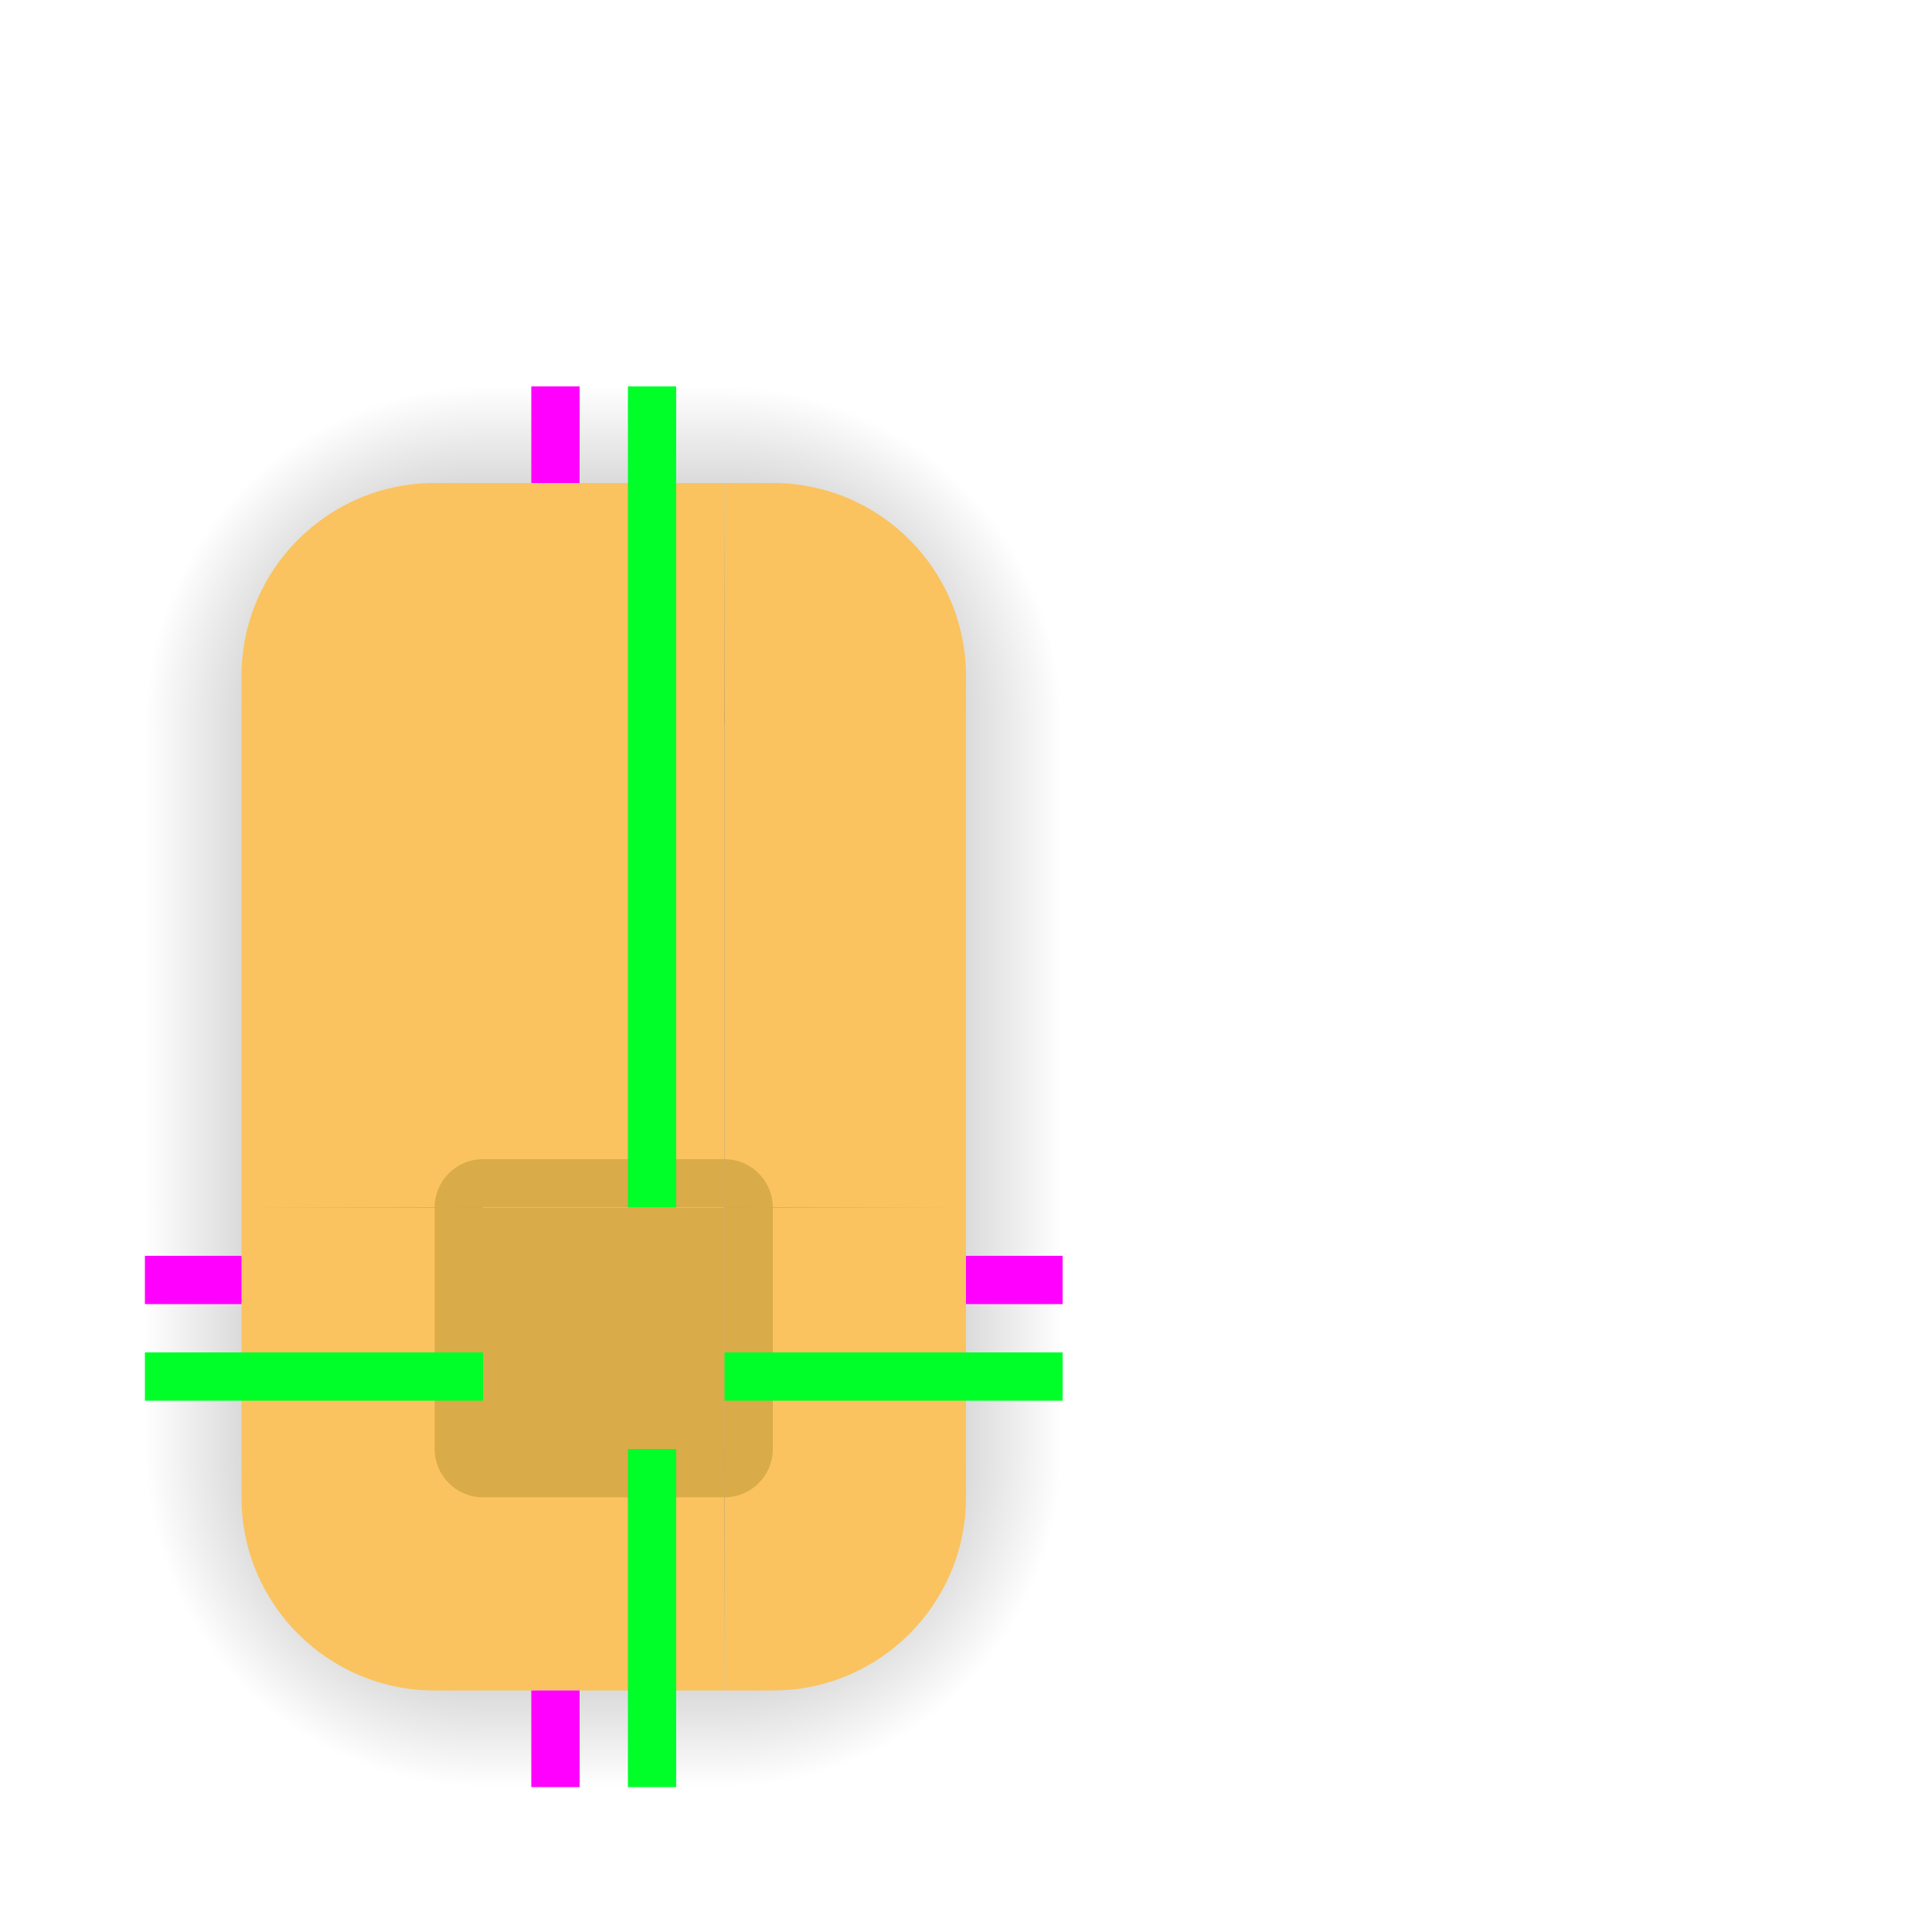
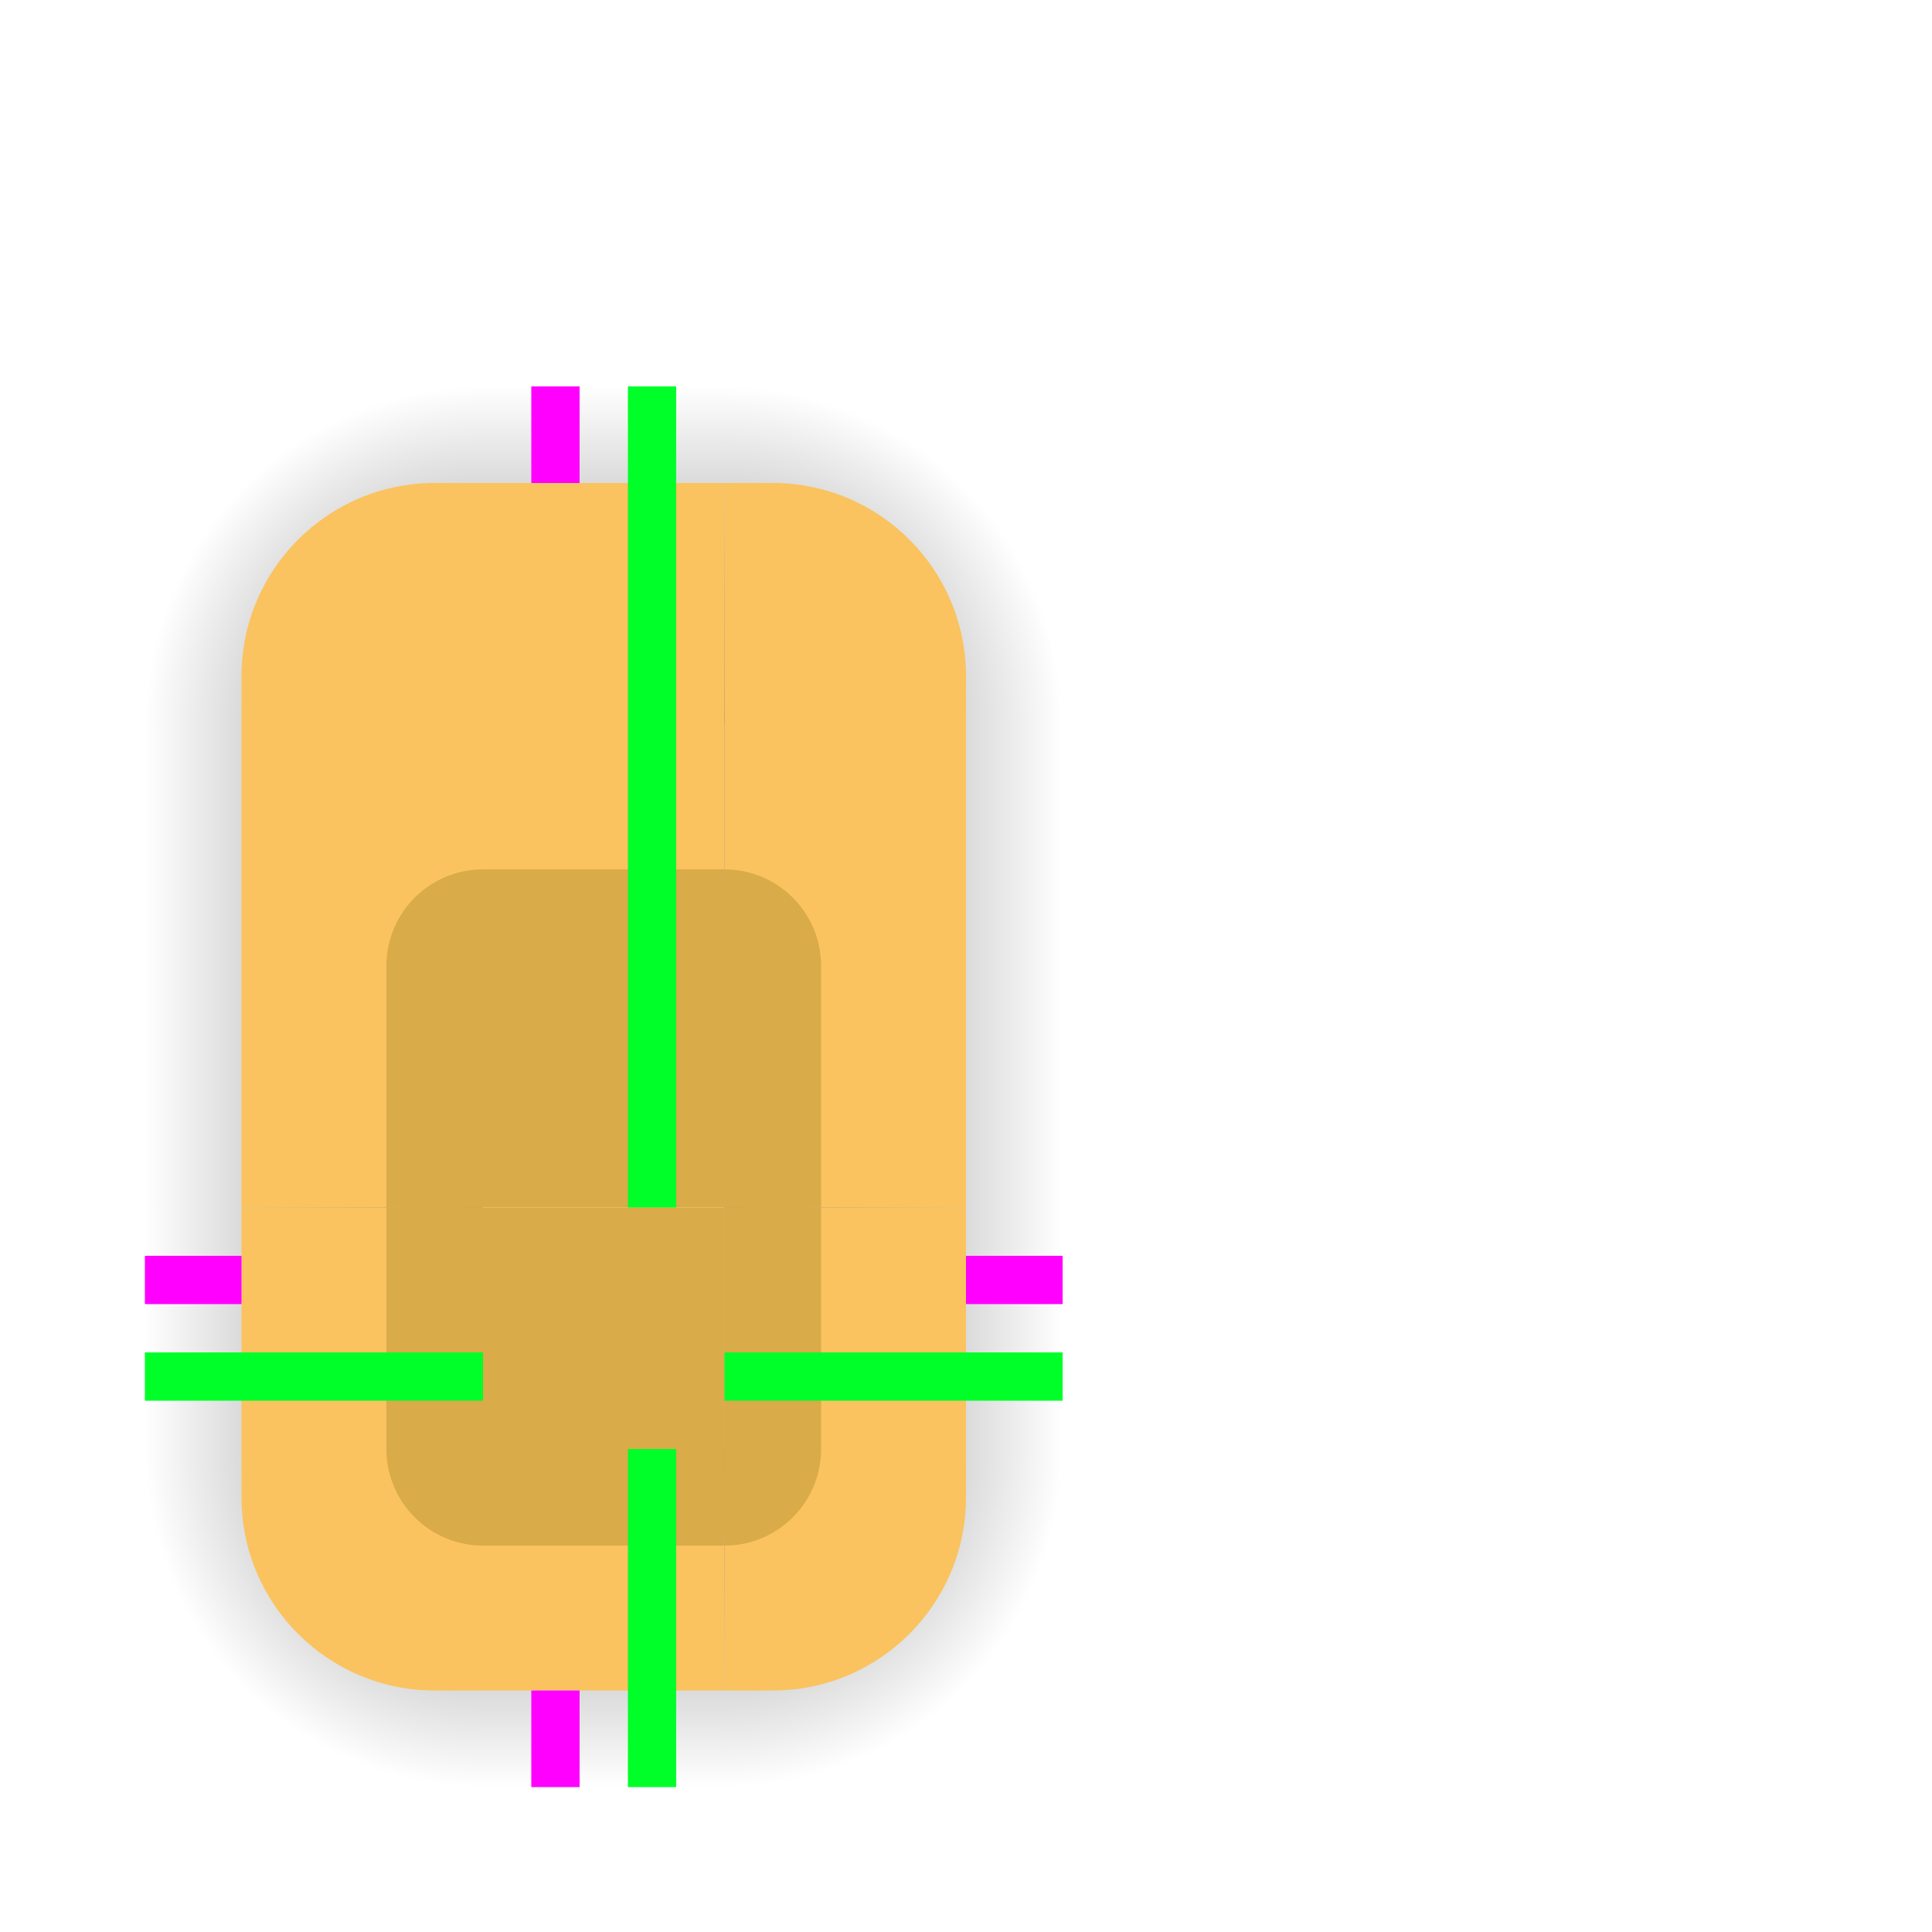
<svg xmlns="http://www.w3.org/2000/svg" xmlns:xlink="http://www.w3.org/1999/xlink" width="200" height="200" viewBox="0 0 200 200" version="1.1" id="svg1">
  <defs id="defs1">
    <linearGradient id="linearGradient24">
      <stop style="stop-color:#000000;stop-opacity:0.5;" offset="0" id="stop23" />
      <stop style="stop-color:#000000;stop-opacity:0;" offset="1" id="stop24" />
    </linearGradient>
    <linearGradient id="linearGradient22">
      <stop style="stop-color:#000000;stop-opacity:0.5;" offset="0" id="stop21" />
      <stop style="stop-color:#000000;stop-opacity:0;" offset="1" id="stop22" />
    </linearGradient>
    <linearGradient id="linearGradient20">
      <stop style="stop-color:#000000;stop-opacity:0.5;" offset="0" id="stop19" />
      <stop style="stop-color:#000000;stop-opacity:0;" offset="1" id="stop20" />
    </linearGradient>
    <linearGradient id="linearGradient18">
      <stop style="stop-color:#000000;stop-opacity:0.5;" offset="0" id="stop17" />
      <stop style="stop-color:#000000;stop-opacity:0;" offset="1" id="stop18" />
    </linearGradient>
    <linearGradient id="linearGradient17">
      <stop style="stop-color:#000000;stop-opacity:0.5;" offset="0" id="stop9" />
      <stop style="stop-color:#000000;stop-opacity:0;" offset="1" id="stop12" />
    </linearGradient>
    <linearGradient id="linearGradient8">
      <stop style="stop-color:#000000;stop-opacity:0.5;" offset="0" id="stop7" />
      <stop style="stop-color:#000000;stop-opacity:0;" offset="1" id="stop8" />
    </linearGradient>
    <linearGradient id="linearGradient6">
      <stop style="stop-color:#000000;stop-opacity:0.5;" offset="0" id="stop5" />
      <stop style="stop-color:#000000;stop-opacity:0;" offset="1" id="stop6" />
    </linearGradient>
    <linearGradient id="linearGradient4">
      <stop style="stop-color:#000000;stop-opacity:0.5;" offset="0" id="stop3" />
      <stop style="stop-color:#000000;stop-opacity:0;" offset="1" id="stop4" />
    </linearGradient>
    <linearGradient id="linearGradient1">
      <stop style="stop-color:#000000;stop-opacity:0.5;" offset="0" id="stop1" />
      <stop style="stop-color:#000000;stop-opacity:0;" offset="1" id="stop2" />
    </linearGradient>
    <linearGradient id="linearGradient10">
      <stop style="stop-color:#000000;stop-opacity:0.5;" offset="0" id="stop10" />
      <stop style="stop-color:#000000;stop-opacity:0;" offset="1" id="stop11" />
    </linearGradient>
    <linearGradient xlink:href="#linearGradient4" id="linearGradient11" x1="60" y1="75" x2="60" y2="40" gradientUnits="userSpaceOnUse" />
    <linearGradient xlink:href="#linearGradient18" id="linearGradient12" x1="50" y1="100" x2="15" y2="100" gradientUnits="userSpaceOnUse" />
    <linearGradient xlink:href="#linearGradient8" id="linearGradient13" x1="75" y1="100" x2="110" y2="100" gradientUnits="userSpaceOnUse" />
    <linearGradient xlink:href="#linearGradient20" id="linearGradient14" x1="50" y1="137.5" x2="15" y2="137.5" gradientUnits="userSpaceOnUse" />
    <linearGradient xlink:href="#linearGradient10" id="linearGradient15" x1="75" y1="137.5" x2="110" y2="137.5" gradientUnits="userSpaceOnUse" />
    <linearGradient xlink:href="#linearGradient24" id="linearGradient16" x1="60" y1="150" x2="60" y2="185" gradientUnits="userSpaceOnUse" />
    <radialGradient xlink:href="#linearGradient6" id="radialGradient2" cx="75" cy="75" fx="75" fy="75" r="17.5" gradientUnits="userSpaceOnUse" gradientTransform="matrix(2,0,0,2,-75,-75)" />
    <radialGradient xlink:href="#linearGradient17" id="radialGradient3" cx="50" cy="75" fx="50" fy="75" r="17.5" gradientUnits="userSpaceOnUse" gradientTransform="matrix(0,-2,2,0,-100,175)" />
    <radialGradient xlink:href="#linearGradient22" id="radialGradient4" cx="50" cy="150" fx="50" fy="150" r="17.5" gradientUnits="userSpaceOnUse" gradientTransform="matrix(-2,-1.6359729e-7,6.0716556e-7,-1.999999,149.9999,449.9999)" />
    <radialGradient xlink:href="#linearGradient1" id="radialGradient5" cx="75" cy="150" fx="75" fy="150" r="17.5" gradientUnits="userSpaceOnUse" gradientTransform="matrix(2.1470279e-7,2,-2,1.4285712e-7,375,8.7755096e-6)" />
  </defs>
  <rect style="fill:#d9ab49;fill-opacity:1;stroke:#000000;stroke-width:0" id="rect59" width="25" height="25" x="50" y="125" />
  <g id="g46">
    <rect style="fill:url(#linearGradient11);stroke:#000000;stroke-width:0;fill-opacity:1" id="rect2" width="25" height="35" x="50" y="40" />
    <path id="rect39" style="fill:#fac35f;stroke:#000000;stroke-width:0" d="m 25,75 h 25 v 75 H 25 Z" transform="translate(25,-25)" />
-     <rect style="fill:#d9ab49;fill-opacity:1;stroke:#000000;stroke-width:0" id="rect61" width="25" height="5" x="25" y="145" transform="translate(25,-25)" />
+     <rect style="fill:#d9ab49;fill-opacity:1;stroke:#000000;stroke-width:0" id="rect61" width="25" height="35" x="50" y="90" />
  </g>
  <g id="g53">
    <rect style="fill:url(#radialGradient2);stroke:#000000;stroke-width:0" id="rect3" width="35" height="35" x="75" y="40" />
    <rect style="fill:url(#linearGradient13);stroke:#000000;stroke-width:0;fill-opacity:1" id="rect4" width="35" height="50" x="75" y="75" />
    <path id="rect38" style="fill:#fac35f;stroke:#000000;stroke-width:0" d="m 50,75 h 5 a 20,20 45 0 1 20,20 v 55 H 50 Z" transform="translate(25,-25)" />
-     <path style="fill:#d9ab49;fill-opacity:1;stroke:#000000;stroke-width:0" id="rect62" width="5" height="5" x="50" y="145" d="m 50,145 a 5,5 45 0 1 5,5 h -5 z" transform="translate(25,-25)" />
+     <rect style="fill:#d9ab49;fill-opacity:1;stroke:#000000;stroke-width:0" id="rect61-0" width="10" height="25" x="75" y="100" />
+     <path style="fill:#d9ab49;fill-opacity:1;stroke:#000000;stroke-width:0" id="rect62" width="5" height="5" x="50" y="145" d="m 50,145 a 5,5 45 0 1 5,5 h -5 z" transform="matrix(2,0,0,2,-25,-200)" />
  </g>
  <g id="g52">
    <rect style="fill:url(#radialGradient3);stroke:#000000;stroke-width:0" id="rect1" width="35" height="35" x="15" y="40" />
    <rect style="fill:url(#linearGradient12);stroke:#000000;stroke-width:0;fill-opacity:1" id="rect5" width="35" height="50" x="15" y="75" />
    <path id="rect37" style="fill:#fac35f;stroke:#000000;stroke-width:0" d="m 20,75 h 5 v 75 H 0 V 95 A 20,20 135 0 1 20,75 Z" transform="translate(25,-25)" />
-     <path style="fill:#d9ab49;fill-opacity:1;stroke:#000000;stroke-width:0" id="rect60" width="5" height="5" x="20" y="145" d="m 25,145 v 5 h -5 a 5,5 135 0 1 5,-5 z" transform="translate(25,-25)" />
+     <rect style="fill:#d9ab49;fill-opacity:1;stroke:#000000;stroke-width:0" id="rect61-0-8" width="10" height="25" x="40" y="100" />
+     <path style="fill:#d9ab49;fill-opacity:1;stroke:#000000;stroke-width:0" id="rect60" width="5" height="5" x="20" y="145" d="m 25,145 v 5 h -5 a 5,5 135 0 1 5,-5 z" transform="matrix(2,0,0,2,0,-200)" />
  </g>
  <g id="g50">
    <rect style="fill:url(#linearGradient14);stroke:#000000;stroke-width:0;fill-opacity:1" id="rect6" width="35" height="25" x="15" y="125" />
    <path id="rect36" style="fill:#fac35f;stroke:#000000;stroke-width:0" d="m 0,150 h 25 v 25 H 0 Z" transform="translate(25,-25)" />
-     <rect style="fill:#d9ab49;fill-opacity:1;stroke:#000000;stroke-width:0" id="rect57" width="5" height="25" x="20" y="150" transform="translate(25,-25)" />
+     <rect style="fill:#d9ab49;fill-opacity:1;stroke:#000000;stroke-width:0" id="rect57" width="10" height="25" x="40" y="125" />
  </g>
  <g id="g47">
    <rect style="fill:url(#radialGradient4);stroke:#000000;stroke-width:0" id="rect7" width="35" height="35" x="15" y="150" />
    <path id="rect31" style="fill:#fac35f;stroke:#000000;stroke-width:0" d="m 0,175 h 25 v 25 H 20 A 20,20 45 0 1 0,180 Z" transform="translate(25,-25)" />
-     <path style="fill:#d9ab49;fill-opacity:1;stroke:#000000;stroke-width:0" id="rect52" width="5" height="5" x="20" y="175" d="m 20,175 h 5 v 5 a 5,5 45 0 1 -5,-5 z" transform="translate(25,-25)" />
+     <path style="fill:#d9ab49;fill-opacity:1;stroke:#000000;stroke-width:0" id="rect52" width="5" height="5" x="20" y="175" d="m 20,175 h 5 v 5 a 5,5 45 0 1 -5,-5 z" transform="matrix(2,0,0,2,0,-200)" />
  </g>
  <g id="g51">
    <rect style="fill:url(#linearGradient16);stroke:#000000;stroke-width:0;fill-opacity:1" id="rect8" width="25" height="35" x="50" y="150" />
    <path id="rect32" style="fill:#fac35f;stroke:#000000;stroke-width:0" d="m 25,175 h 25 v 25 H 25 Z" transform="translate(25,-25)" />
-     <rect style="fill:#d9ab49;fill-opacity:1;stroke:#000000;stroke-width:0" id="rect58" width="25" height="5" x="25" y="175" transform="translate(25,-25)" />
+     <rect style="fill:#d9ab49;fill-opacity:1;stroke:#000000;stroke-width:0" id="rect58" width="25" height="10" x="50" y="150" />
  </g>
  <g id="g48">
    <rect style="fill:url(#radialGradient5);stroke:#000000;stroke-width:0" id="rect9" width="35" height="35" x="75" y="150" />
    <path id="rect33" d="m 50,175 h 25 v 5 a 20,20 135 0 1 -20,20 h -5 z" style="fill:#fac35f;fill-opacity:1;stroke:#000000;stroke-width:0" transform="translate(25,-25)" />
-     <path style="fill:#d9ab49;fill-opacity:1;stroke:#000000;stroke-width:0" id="rect53" width="5" height="5" x="50" y="175" d="m 50,175 h 5 a 5,5 135 0 1 -5,5 z" transform="translate(25,-25)" />
+     <path style="fill:#d9ab49;fill-opacity:1;stroke:#000000;stroke-width:0" id="rect53" width="5" height="5" x="50" y="175" d="m 50,175 h 5 a 5,5 135 0 1 -5,5 z" transform="matrix(2,0,0,2,-25,-200)" />
  </g>
  <g id="g49">
    <rect style="fill:url(#linearGradient15);stroke:#000000;stroke-width:0;fill-opacity:1" id="rect10" width="35" height="25" x="75" y="125" />
    <path id="rect34" style="fill:#fac35f;stroke:#000000;stroke-width:0" d="m 50,150 h 25 v 25 H 50 Z" transform="translate(25,-25)" />
-     <rect style="fill:#d9ab49;fill-opacity:1;stroke:#000000;stroke-width:0" id="rect55" width="5" height="25" x="50" y="150" transform="translate(25,-25)" />
+     <rect style="fill:#d9ab49;fill-opacity:1;stroke:#000000;stroke-width:0" id="rect55" width="10" height="25" x="75" y="125" />
  </g>
  <rect style="fill:#00ff29;fill-opacity:1;stroke:#000000;stroke-width:0" id="rect54" width="35" height="5" x="75" y="140" />
  <rect style="fill:#ff00ff;fill-opacity:1;stroke:#000000;stroke-width:0" id="rect56" width="10" height="5" x="100" y="130" />
  <rect style="fill:#00ff29;fill-opacity:1;stroke:#000000;stroke-width:0" id="rect64" width="35" height="5" x="15" y="140" />
  <rect style="fill:#ff00ff;fill-opacity:1;stroke:#000000;stroke-width:0" id="rect65" width="10" height="5" x="15" y="130" />
  <rect style="fill:#ff00ff;fill-opacity:1;stroke:#000000;stroke-width:0" id="rect66" width="5" height="10" x="55" y="40" />
  <rect style="fill:#00ff29;fill-opacity:1;stroke:#000000;stroke-width:0" id="rect67" width="5" height="85" x="65" y="40" />
  <rect style="fill:#ff00ff;fill-opacity:1;stroke:#000000;stroke-width:0" id="rect68" width="5" height="10" x="55" y="175" />
  <rect style="fill:#00ff29;fill-opacity:1;stroke:#000000;stroke-width:0" id="rect69" width="5" height="35" x="65" y="150" />
</svg>
